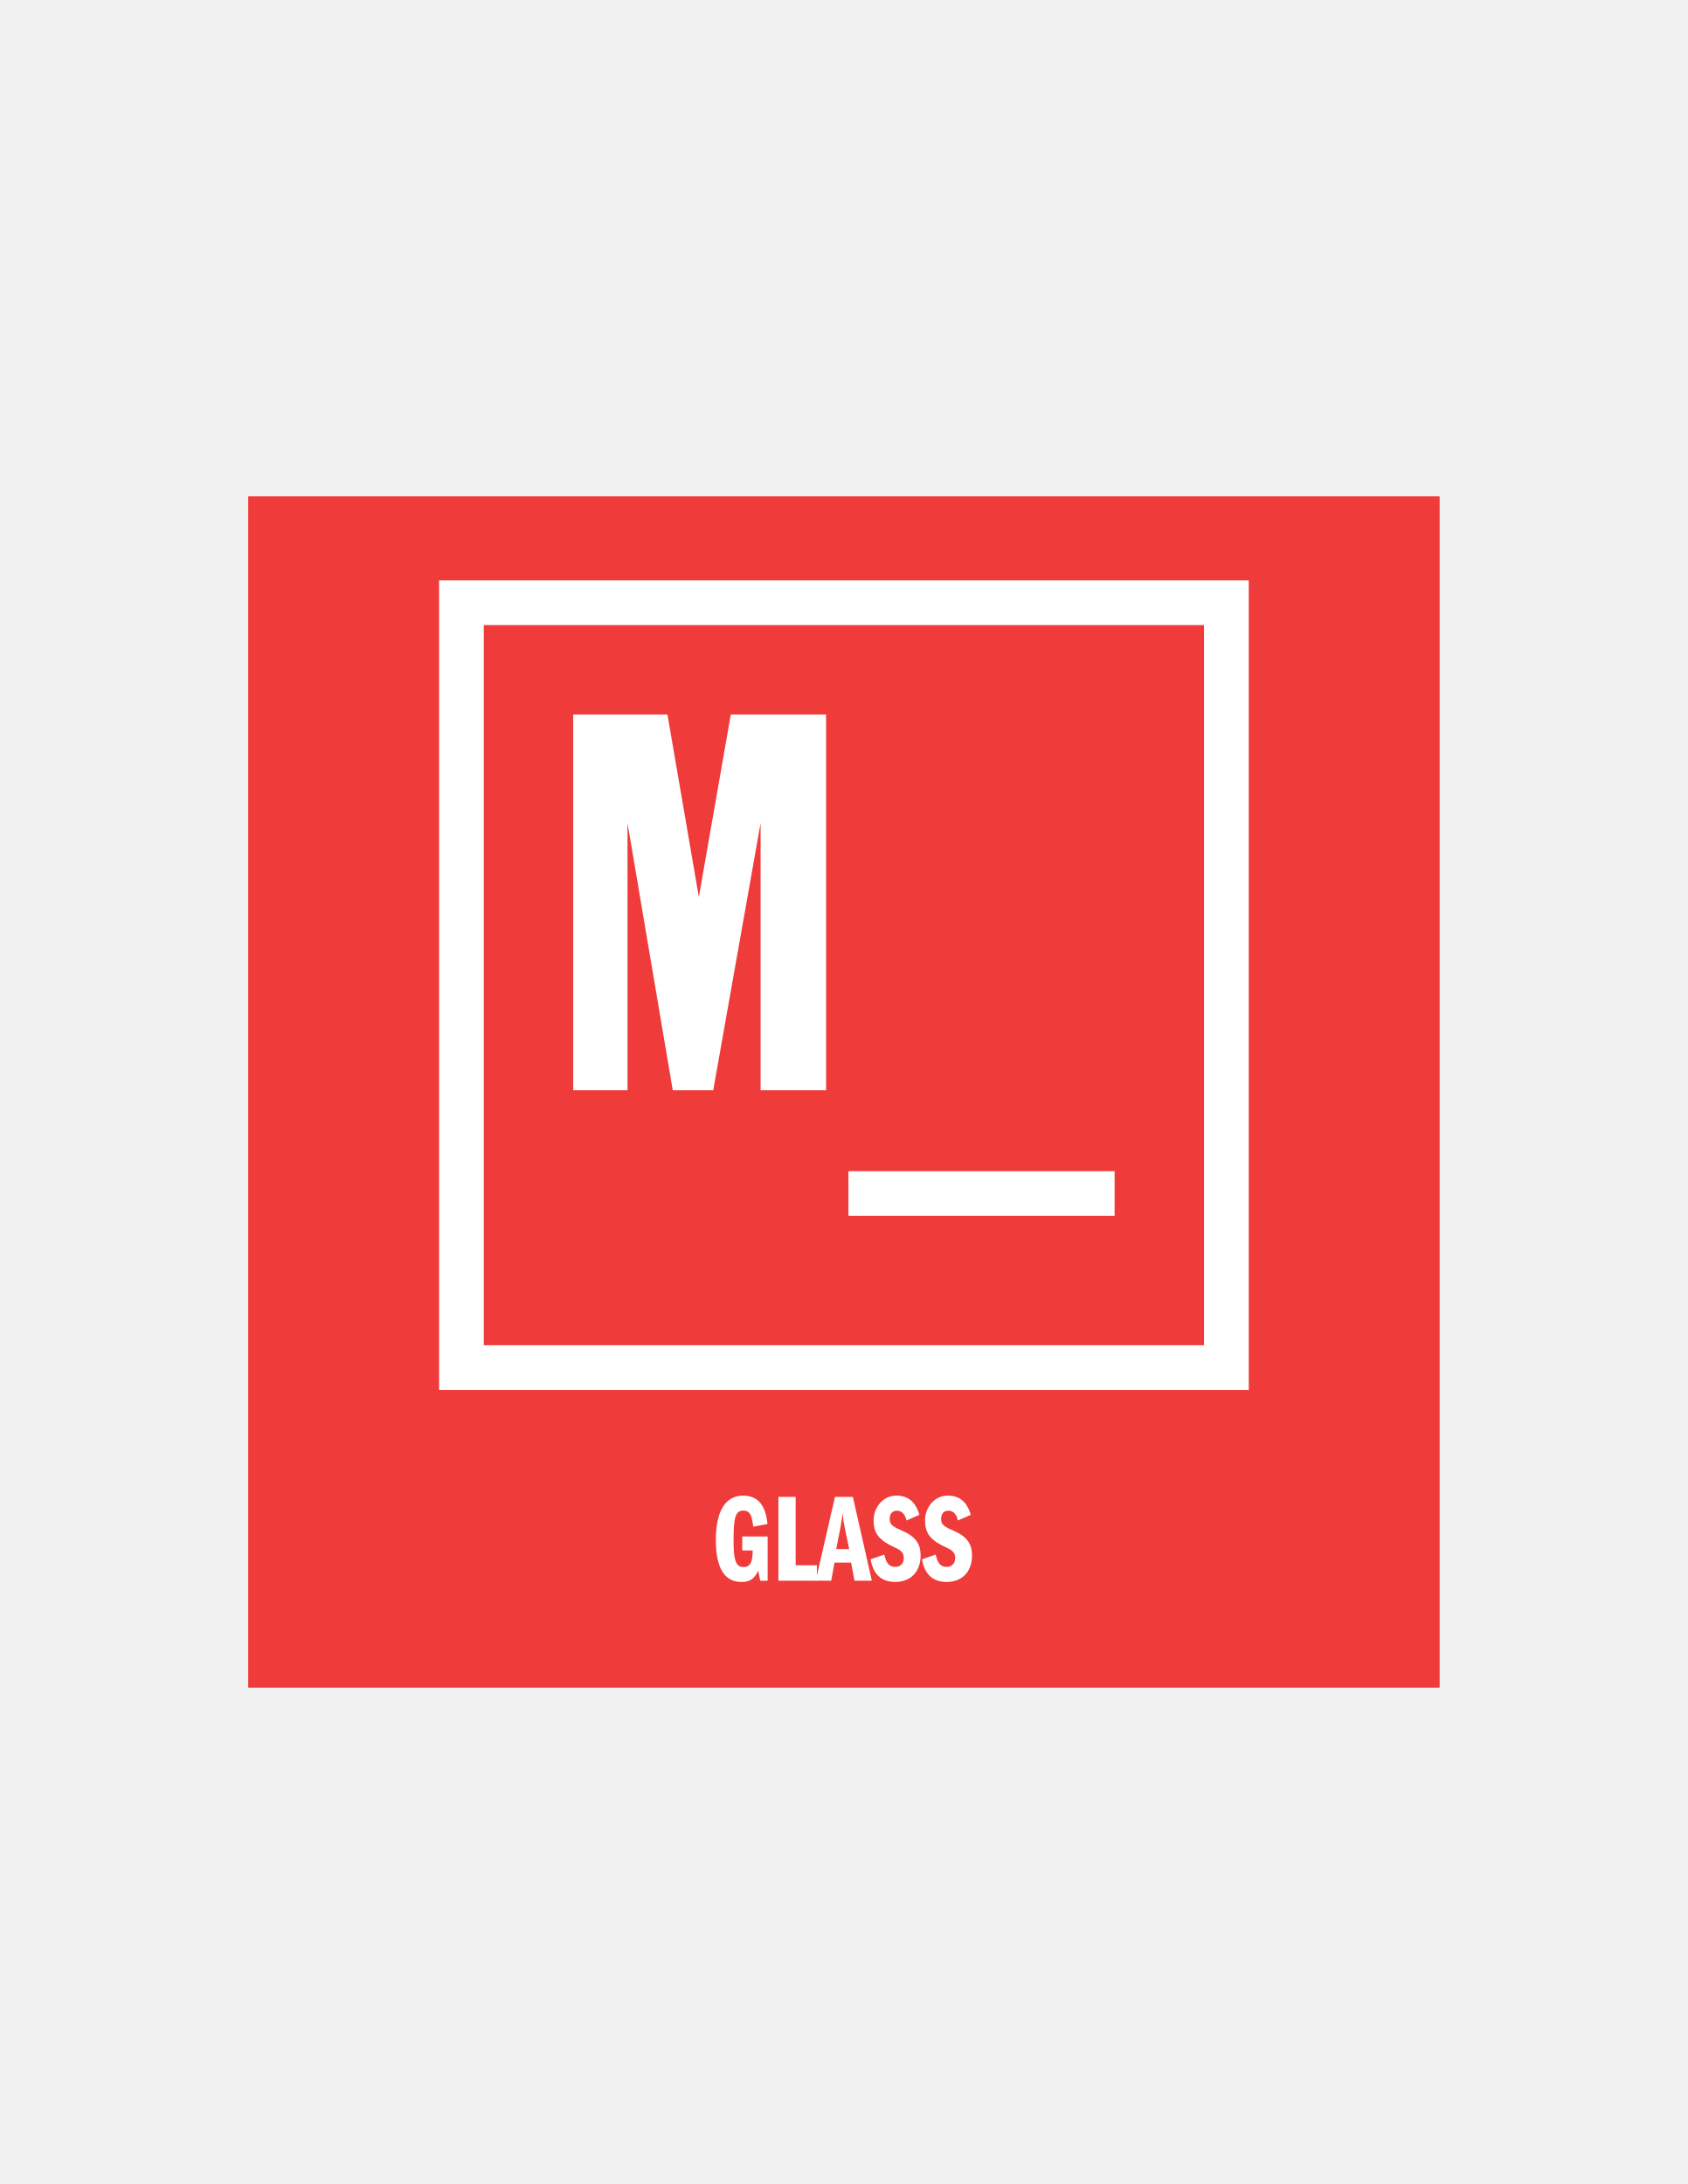
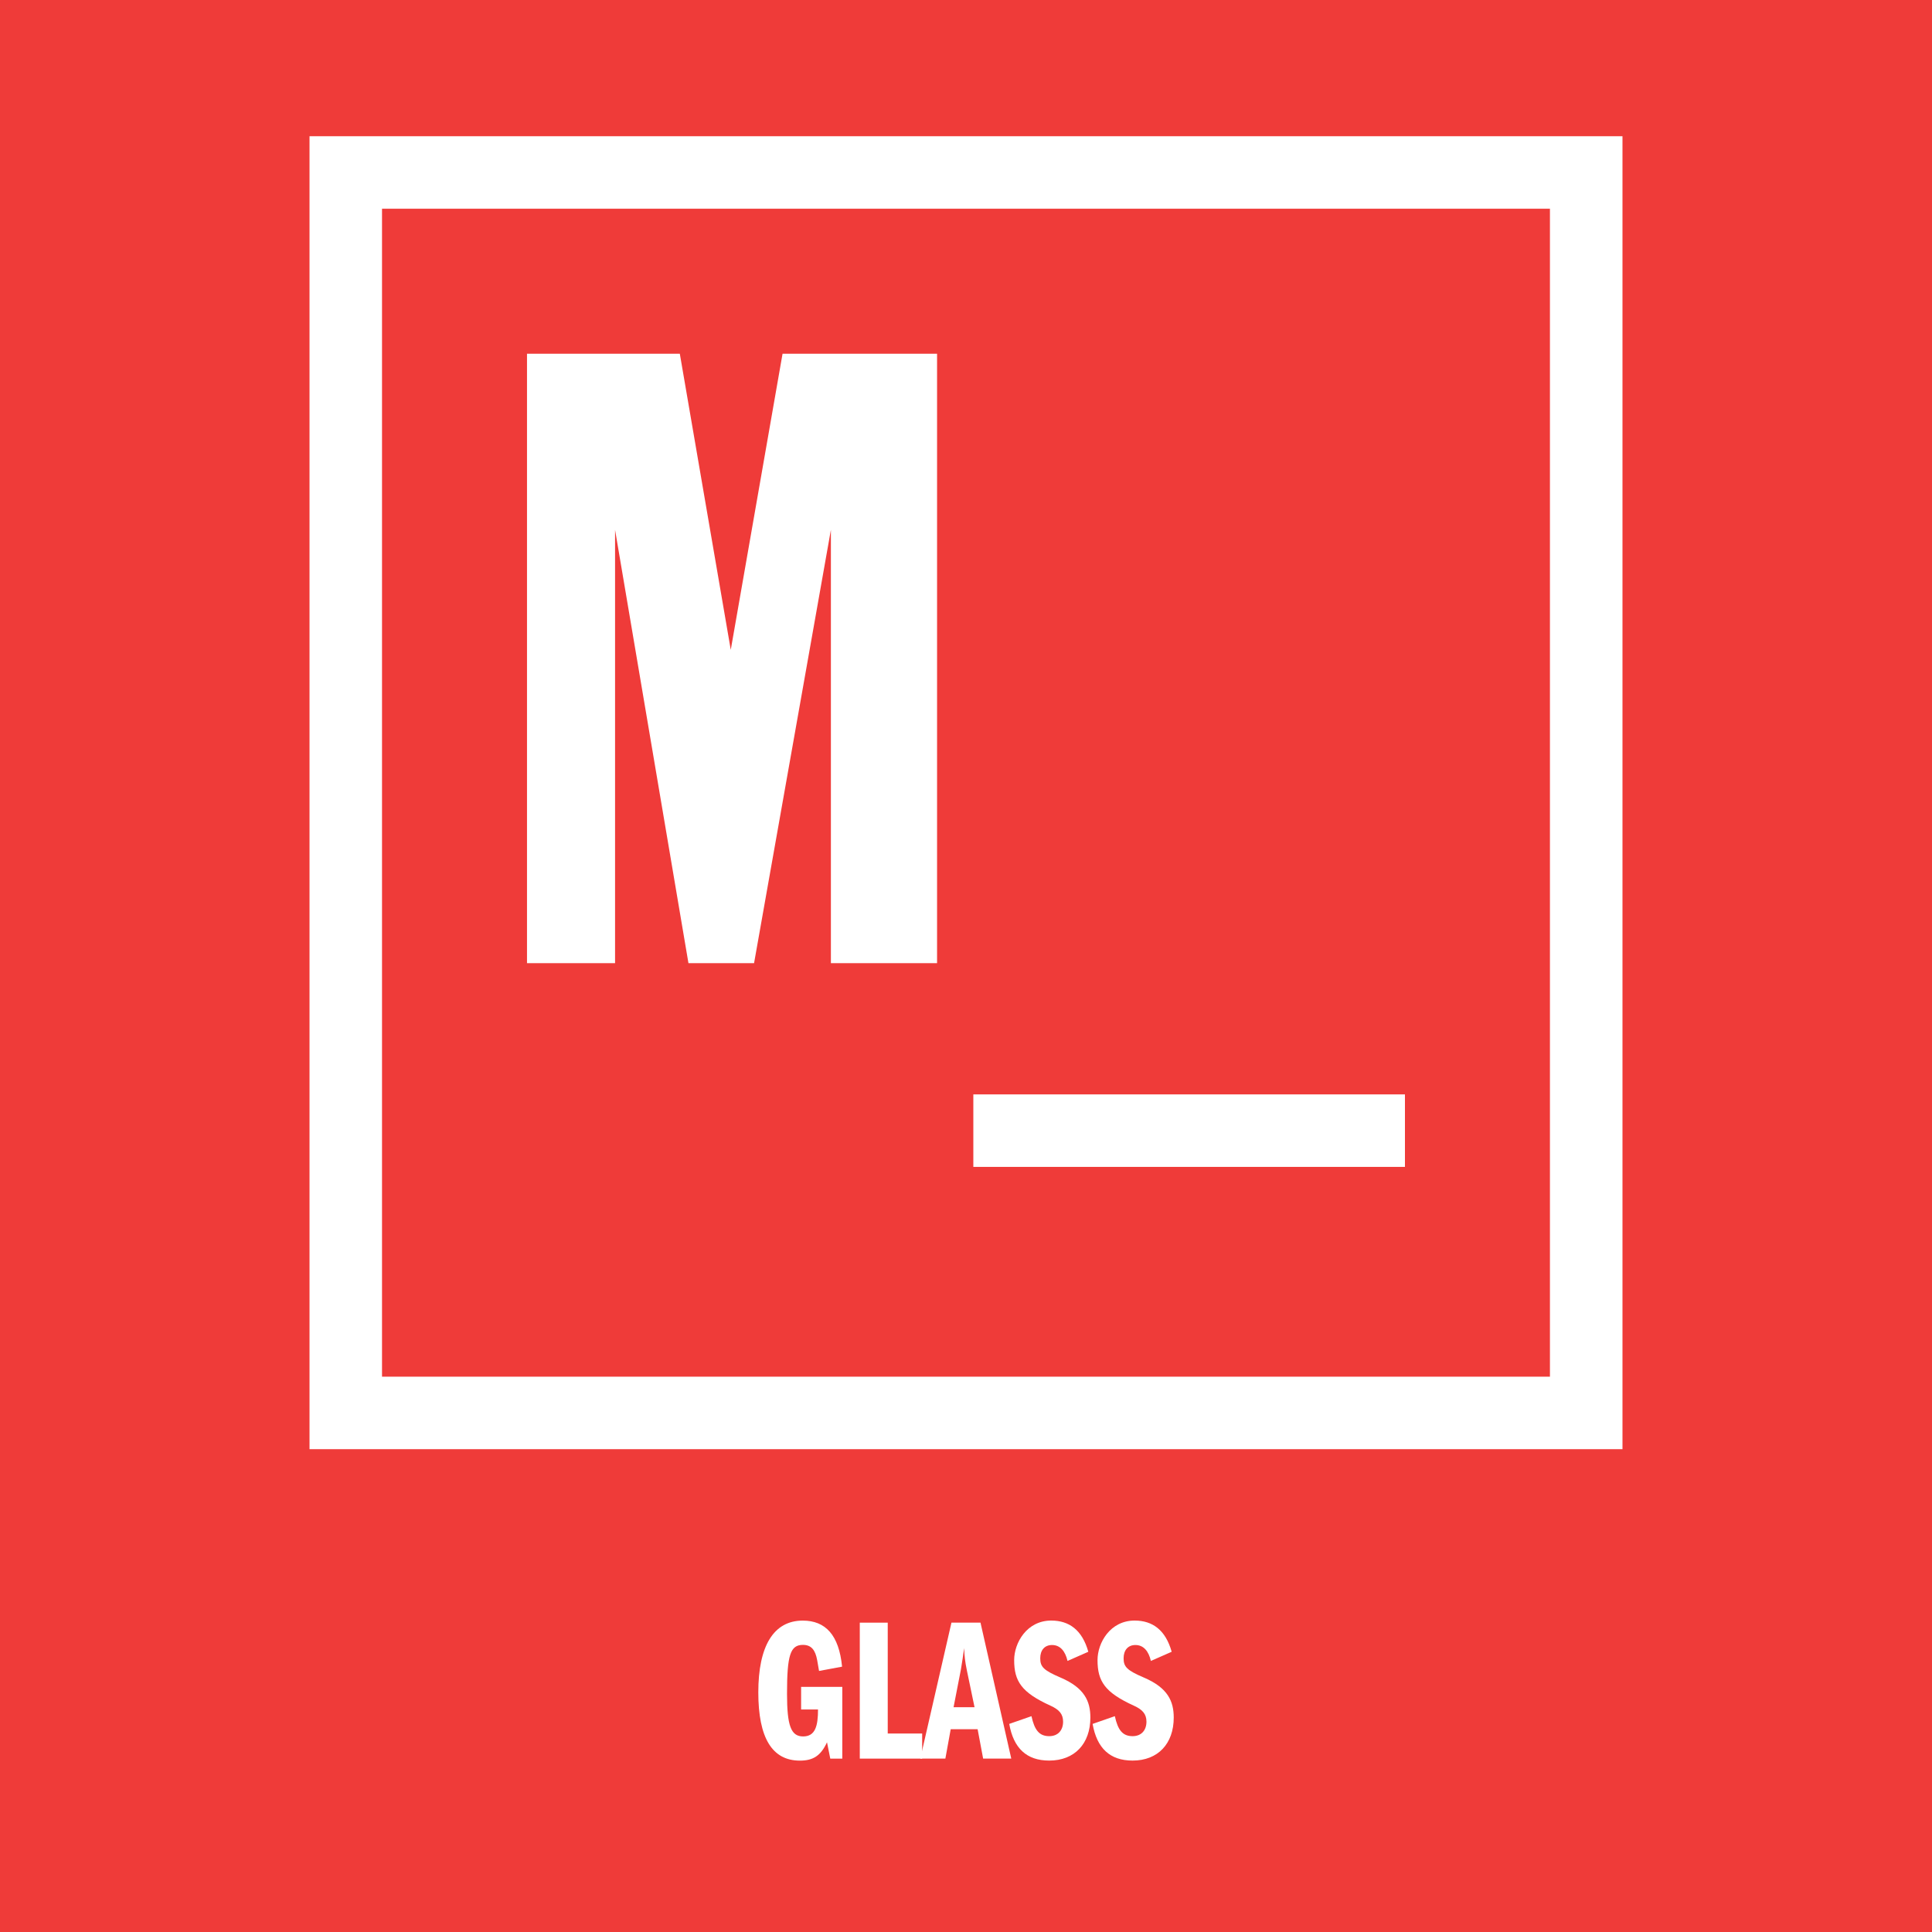
- <svg xmlns="http://www.w3.org/2000/svg" version="1.1" id="Layer_1" x="0px" y="0px" viewBox="0 0 612 792" style="enable-background:new 0 0 612 792;" xml:space="preserve">
+ <svg xmlns="http://www.w3.org/2000/svg" version="1.1" id="Layer_1" x="0px" y="0px" viewBox="0 0 432 432" style="enable-background:new 0 0 432 432;" xml:space="preserve">
  <style type="text/css">
	.st0{fill:#EF3B39;}
	.st1{fill:#FFFFFF;}
	.st2{fill:none;}
</style>
  <g>
-     <rect x="90" y="180" transform="matrix(-1.836970e-16 1 -1 -1.836970e-16 702 90)" class="st0" width="432" height="432" />
+     <rect x="0" y="0" transform="matrix(-1.836970e-16 1 -1 -1.836970e-16 432.0004 3.532604e-04)" class="st0" width="432" height="432" />
  </g>
  <g>
-     <path class="st1" d="M278.29,552.67l-5.15,0.96l-0.41-2.37c-0.41-2.32-1.32-3.46-3.19-3.46c-2.83,0-3.56,2.28-3.56,10.94   c0,7.11,0.87,9.53,3.6,9.53c2.74,0,3.33-2.37,3.33-6.02h-3.78v-5.06h9.21v16.04h-2.69l-0.73-3.65c-1.41,3.05-3.14,4.1-6.06,4.1   c-6.2,0-9.3-5.06-9.3-15.27c0-10.35,3.42-16.04,9.94-16.04C274.59,542.37,277.6,545.6,278.29,552.67z" />
-     <path class="st1" d="M288.5,542.82v24.8h7.7v5.61h-13.95v-30.4H288.5z" />
-     <path class="st1" d="M309.24,542.82l6.88,30.4h-6.29l-1.23-6.56h-6.02l-1.19,6.56h-5.61l6.97-30.4H309.24z M303.22,561.74h4.69   l-1.69-8.11c-0.46-2.23-0.55-3.24-0.64-5.1c-0.14,1.05-0.46,3.33-0.73,4.83L303.22,561.74z" />
-     <path class="st1" d="M333.35,549.34l-4.65,2.05c-0.5-2.19-1.64-3.56-3.46-3.56c-1.69,0-2.64,1.19-2.64,2.96   c0,1.91,0.73,2.69,4.56,4.33c5.33,2.28,6.65,5.29,6.65,8.93c0,5.83-3.51,9.62-9.21,9.62c-5.06,0-7.98-2.78-8.93-8.2l4.97-1.73   c0.68,3.1,1.73,4.47,3.97,4.47c2.01,0,3.1-1.37,3.1-3.24c0-1.69-0.87-2.69-2.78-3.56c-6.52-2.96-8.16-5.47-8.16-10.21   c0-3.87,2.83-8.84,8.3-8.84C329.06,542.37,331.98,544.46,333.35,549.34z" />
-     <path class="st1" d="M351.99,549.34l-4.65,2.05c-0.5-2.19-1.64-3.56-3.46-3.56c-1.69,0-2.64,1.19-2.64,2.96   c0,1.91,0.73,2.69,4.56,4.33c5.33,2.28,6.65,5.29,6.65,8.93c0,5.83-3.51,9.62-9.21,9.62c-5.06,0-7.98-2.78-8.93-8.2l4.97-1.73   c0.68,3.1,1.73,4.47,3.97,4.47c2.01,0,3.1-1.37,3.1-3.24c0-1.69-0.87-2.69-2.78-3.56c-6.52-2.96-8.16-5.47-8.16-10.21   c0-3.87,2.83-8.84,8.3-8.84C347.71,542.37,350.62,544.46,351.99,549.34z" />
+     <path class="st1" d="M188.29,372.67l-5.15,0.96l-0.41-2.37c-0.41-2.32-1.32-3.46-3.19-3.46c-2.83,0-3.56,2.28-3.56,10.94   c0,7.11,0.87,9.53,3.6,9.53c2.74,0,3.33-2.37,3.33-6.02h-3.78v-5.06h9.21v16.04h-2.69l-0.73-3.65c-1.41,3.05-3.14,4.1-6.06,4.1   c-6.2,0-9.3-5.06-9.3-15.27c0-10.35,3.42-16.04,9.94-16.04C184.59,362.37,187.6,365.6,188.29,372.67z" />
+     <path class="st1" d="M198.5,362.82v24.8h7.7v5.61h-13.95v-30.4H198.5z" />
+     <path class="st1" d="M219.24,362.82l6.88,30.4h-6.29l-1.23-6.56h-6.02l-1.19,6.56h-5.61l6.97-30.4H219.24z M213.22,381.74h4.69   l-1.69-8.11c-0.46-2.23-0.55-3.24-0.64-5.1c-0.14,1.05-0.46,3.33-0.73,4.83L213.22,381.74z" />
+     <path class="st1" d="M243.35,369.34l-4.65,2.05c-0.5-2.19-1.64-3.56-3.46-3.56c-1.69,0-2.64,1.19-2.64,2.96   c0,1.91,0.73,2.69,4.56,4.33c5.33,2.28,6.65,5.29,6.65,8.93c0,5.83-3.51,9.62-9.21,9.62c-5.06,0-7.98-2.78-8.93-8.2l4.97-1.73   c0.68,3.1,1.73,4.47,3.97,4.47c2.01,0,3.1-1.37,3.1-3.24c0-1.69-0.87-2.69-2.78-3.56c-6.52-2.96-8.16-5.47-8.16-10.21   c0-3.87,2.83-8.84,8.3-8.84C239.06,362.37,241.98,364.46,243.35,369.34z" />
+     <path class="st1" d="M261.99,369.34l-4.65,2.05c-0.5-2.19-1.64-3.56-3.46-3.56c-1.69,0-2.64,1.19-2.64,2.96   c0,1.91,0.73,2.69,4.56,4.33c5.33,2.28,6.65,5.29,6.65,8.93c0,5.83-3.51,9.62-9.21,9.62c-5.06,0-7.98-2.78-8.93-8.2l4.97-1.73   c0.68,3.1,1.73,4.47,3.97,4.47c2.01,0,3.1-1.37,3.1-3.24c0-1.69-0.87-2.69-2.78-3.56c-6.52-2.96-8.16-5.47-8.16-10.21   c0-3.87,2.83-8.84,8.3-8.84C257.71,362.37,260.62,364.46,261.99,369.34z" />
  </g>
  <g>
-     <path class="st1" d="M159.21,210.46v293.58h293.58V210.46H159.21z M436.58,487.83H175.42V226.67h261.15V487.83z" />
-     <path class="st1" d="M207.85,259.1h34.16l11.39,66.21l11.58-66.21h34.55v136.27h-23.74v-96.9l-17.18,96.9h-14.67l-16.41-96.9v96.9   h-19.69V259.1z" />
-     <path class="st1" d="M404.15,424.71v16.21h-96.51v-16.21H404.15z" />
+     <path class="st1" d="M69.21,30.46v293.58h293.58V30.46H69.21z M346.58,307.83H85.42V46.67h261.15V307.83z" />
+     <path class="st1" d="M117.85,79.1h34.16l11.39,66.21l11.58-66.21h34.55v136.27h-23.74v-96.9l-17.18,96.9h-14.67l-16.41-96.9v96.9   h-19.69V79.1z" />
+     <path class="st1" d="M314.15,244.71v16.21h-96.51v-16.21H314.15z" />
  </g>
-   <rect x="90" y="504.04" class="st2" width="432" height="107.96" />
+   <rect x="0" y="324.04" class="st2" width="432" height="107.96" />
</svg>
